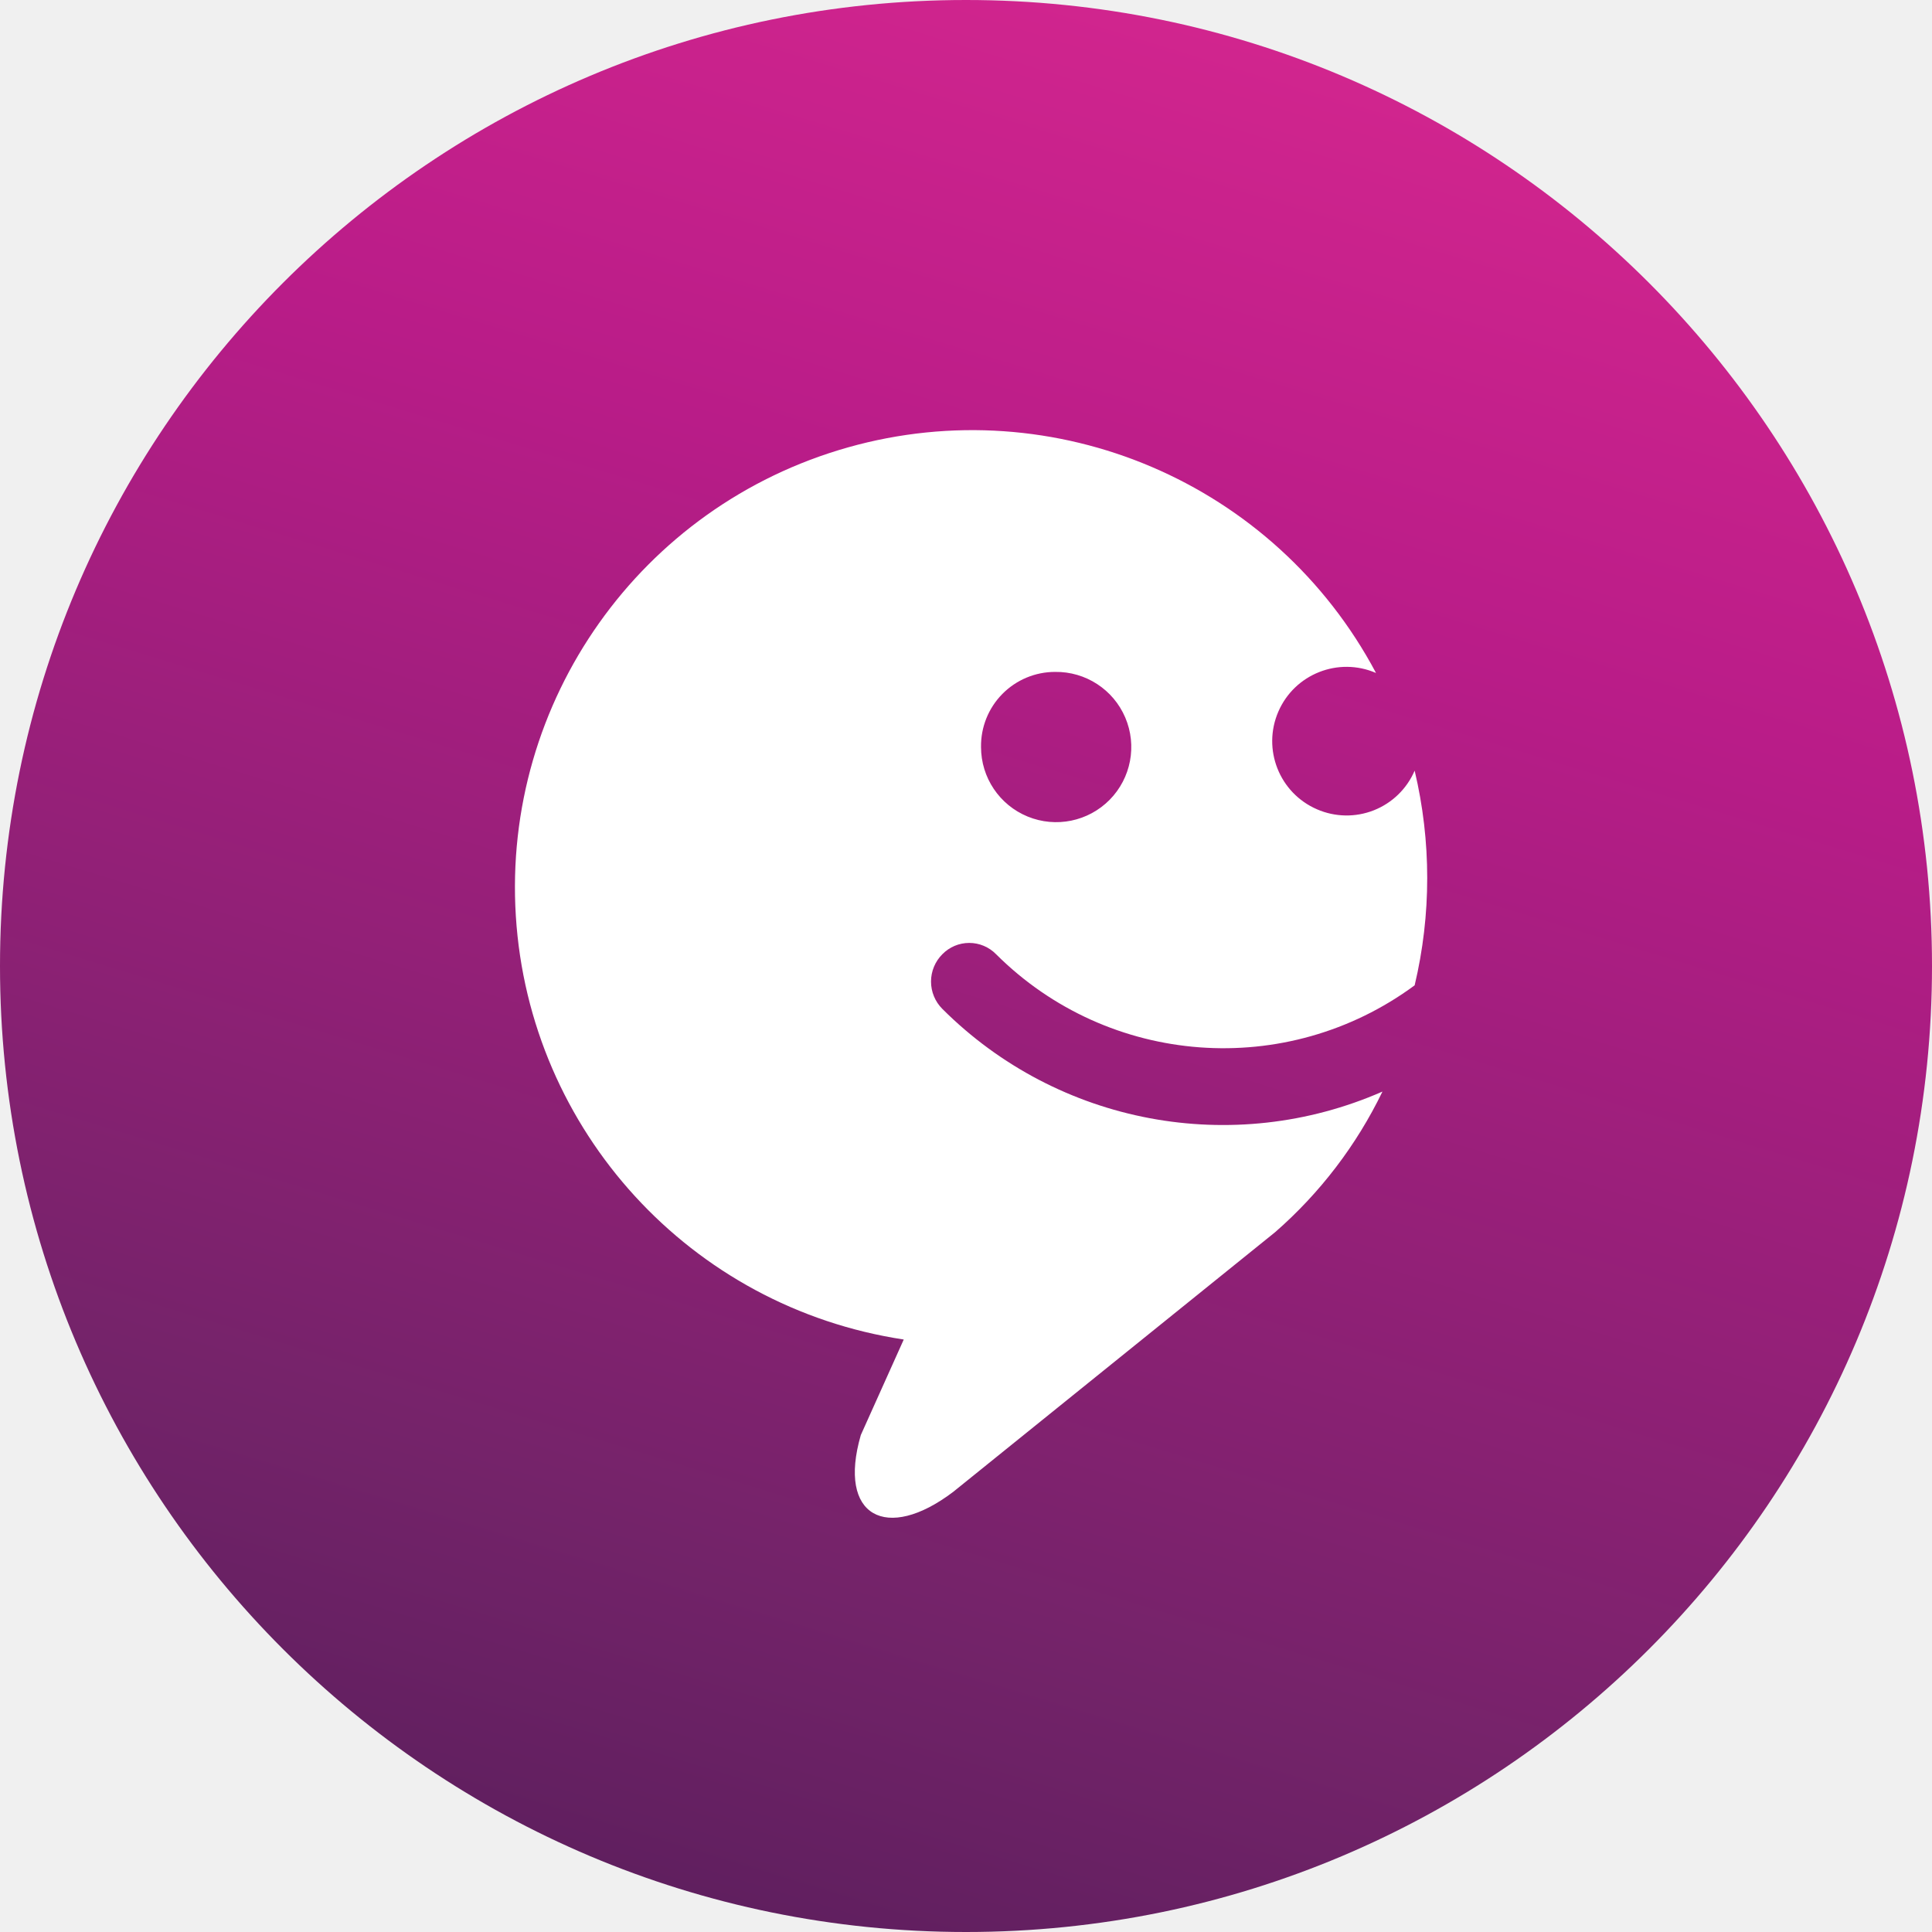
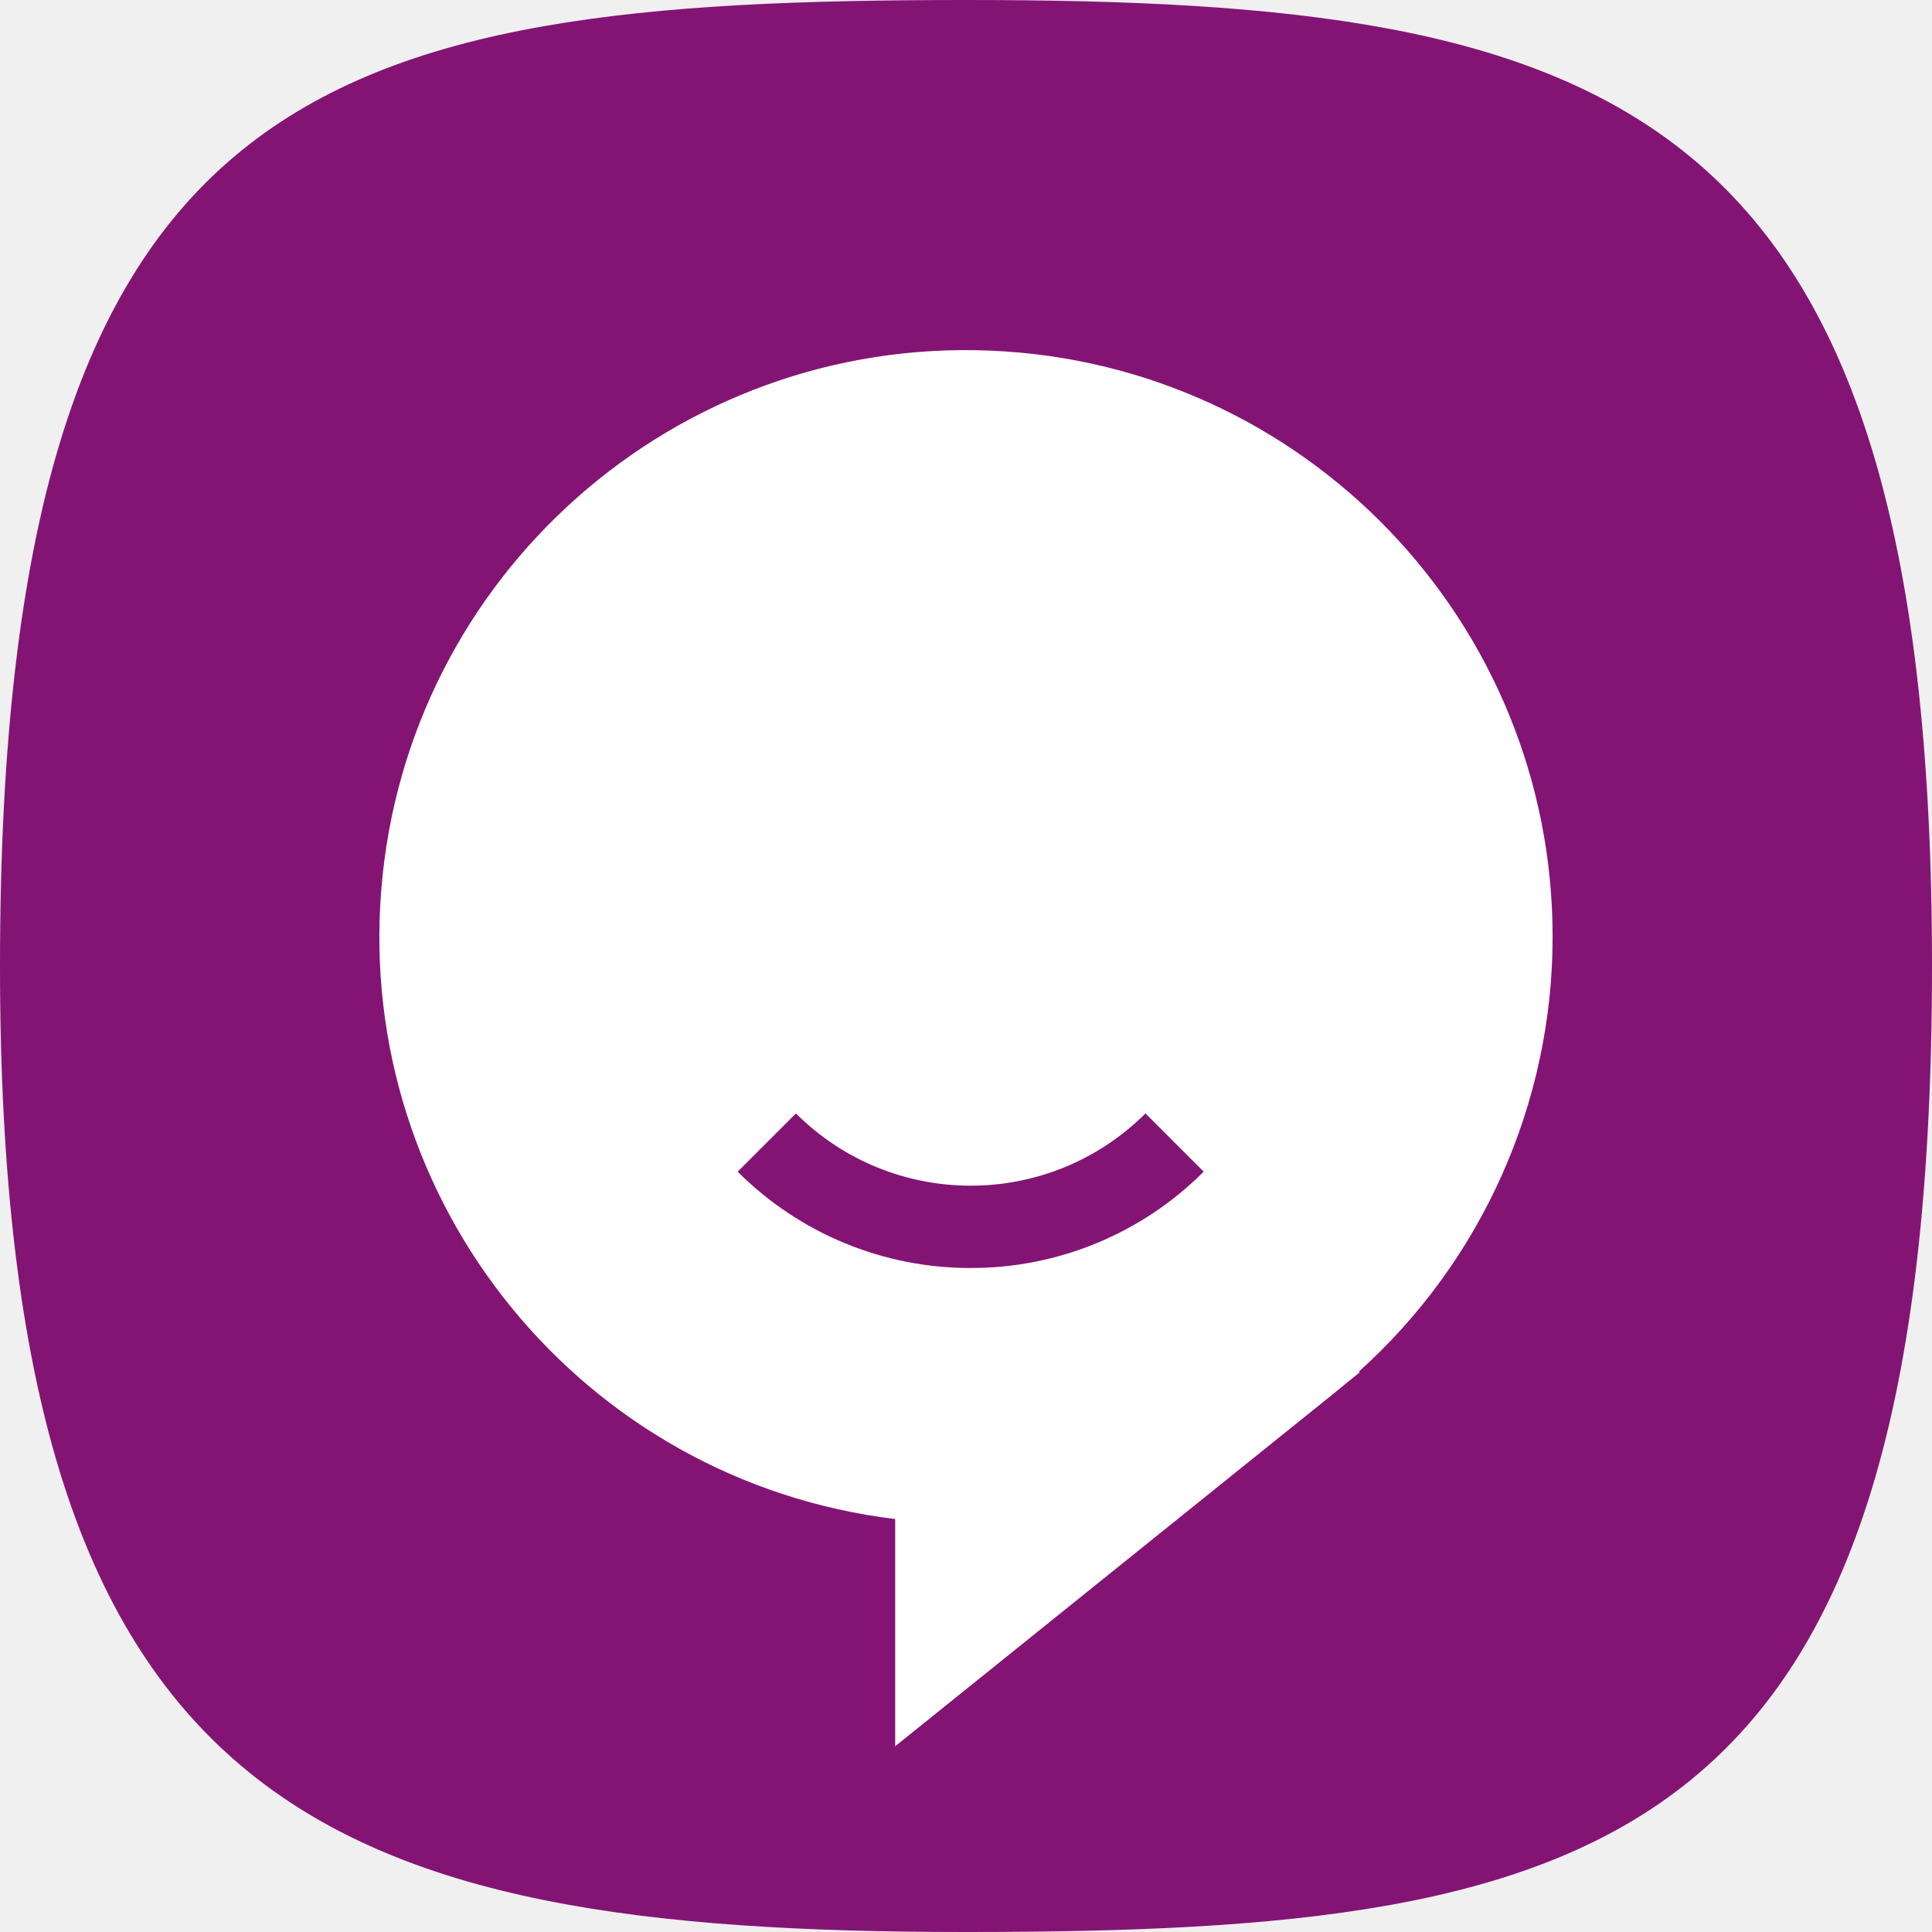
- <svg xmlns="http://www.w3.org/2000/svg" id="Layer_1" data-name="Layer 1" viewBox="0 0 18 18">
+ <svg xmlns="http://www.w3.org/2000/svg" id="Layer_1" data-name="Layer 1" viewBox="0 0 350 350">
  <defs>
-     <style>.cls-1{fill:url(#linear-gradient);}.cls-2{fill:#fff;}</style>
-     <linearGradient id="linear-gradient" x1="11.63" y1="88.12" x2="6.37" y2="105.34" gradientTransform="translate(0 -87.73)" gradientUnits="userSpaceOnUse">
-       <stop offset="0" stop-color="#d1258e" />
-       <stop offset="0.27" stop-color="#b91c88" />
-       <stop offset="0.83" stop-color="#732369" />
-       <stop offset="1" stop-color="#601f5f" />
-     </linearGradient>
+     <style>.cls-1{fill:#841474;}.cls-2{fill:#fff;}</style>
  </defs>
-   <circle class="cls-1" cx="9" cy="9" r="9" />
-   <path class="cls-2" d="M8.78,9.4a.36.36,0,0,1,0-.51.35.35,0,0,1,.5,0,3,3,0,0,0,3.9.29,4.33,4.33,0,0,0,0-2,.69.69,0,0,1-.91.36.69.69,0,1,1,.55-1.27h0a4.26,4.26,0,1,0-4.4,6.21l-.4.89c-.22.76.24,1,.86.53l3-2.42a4.12,4.12,0,0,0,1-1.31A3.7,3.7,0,0,1,8.78,9.4ZM9.83,6.26a.7.7,0,1,1-.69.7h0A.69.69,0,0,1,9.83,6.26Z" />
+   <path class="cls-1" d="M0,175C0,14.4,58.33,0,175,0S350,17.5,350,175c0,160-58.33,175-175,175S0,328.17,0,175Z" />
+   <path class="cls-2" d="M281.27,169.77a106.27,106.27,0,1,0-119.1,105.42v41.16l78.45-63.1c1-.81,2-1.61,3-2.45l2.79-2.25h-.32A105.89,105.89,0,0,0,281.27,169.77ZM175.85,229.71a59.49,59.49,0,0,1-42.21-17.45l10.55-10.55a44.84,44.84,0,0,0,63.32,0l10.55,10.55A59.49,59.49,0,0,1,175.85,229.71Z" />
</svg>
